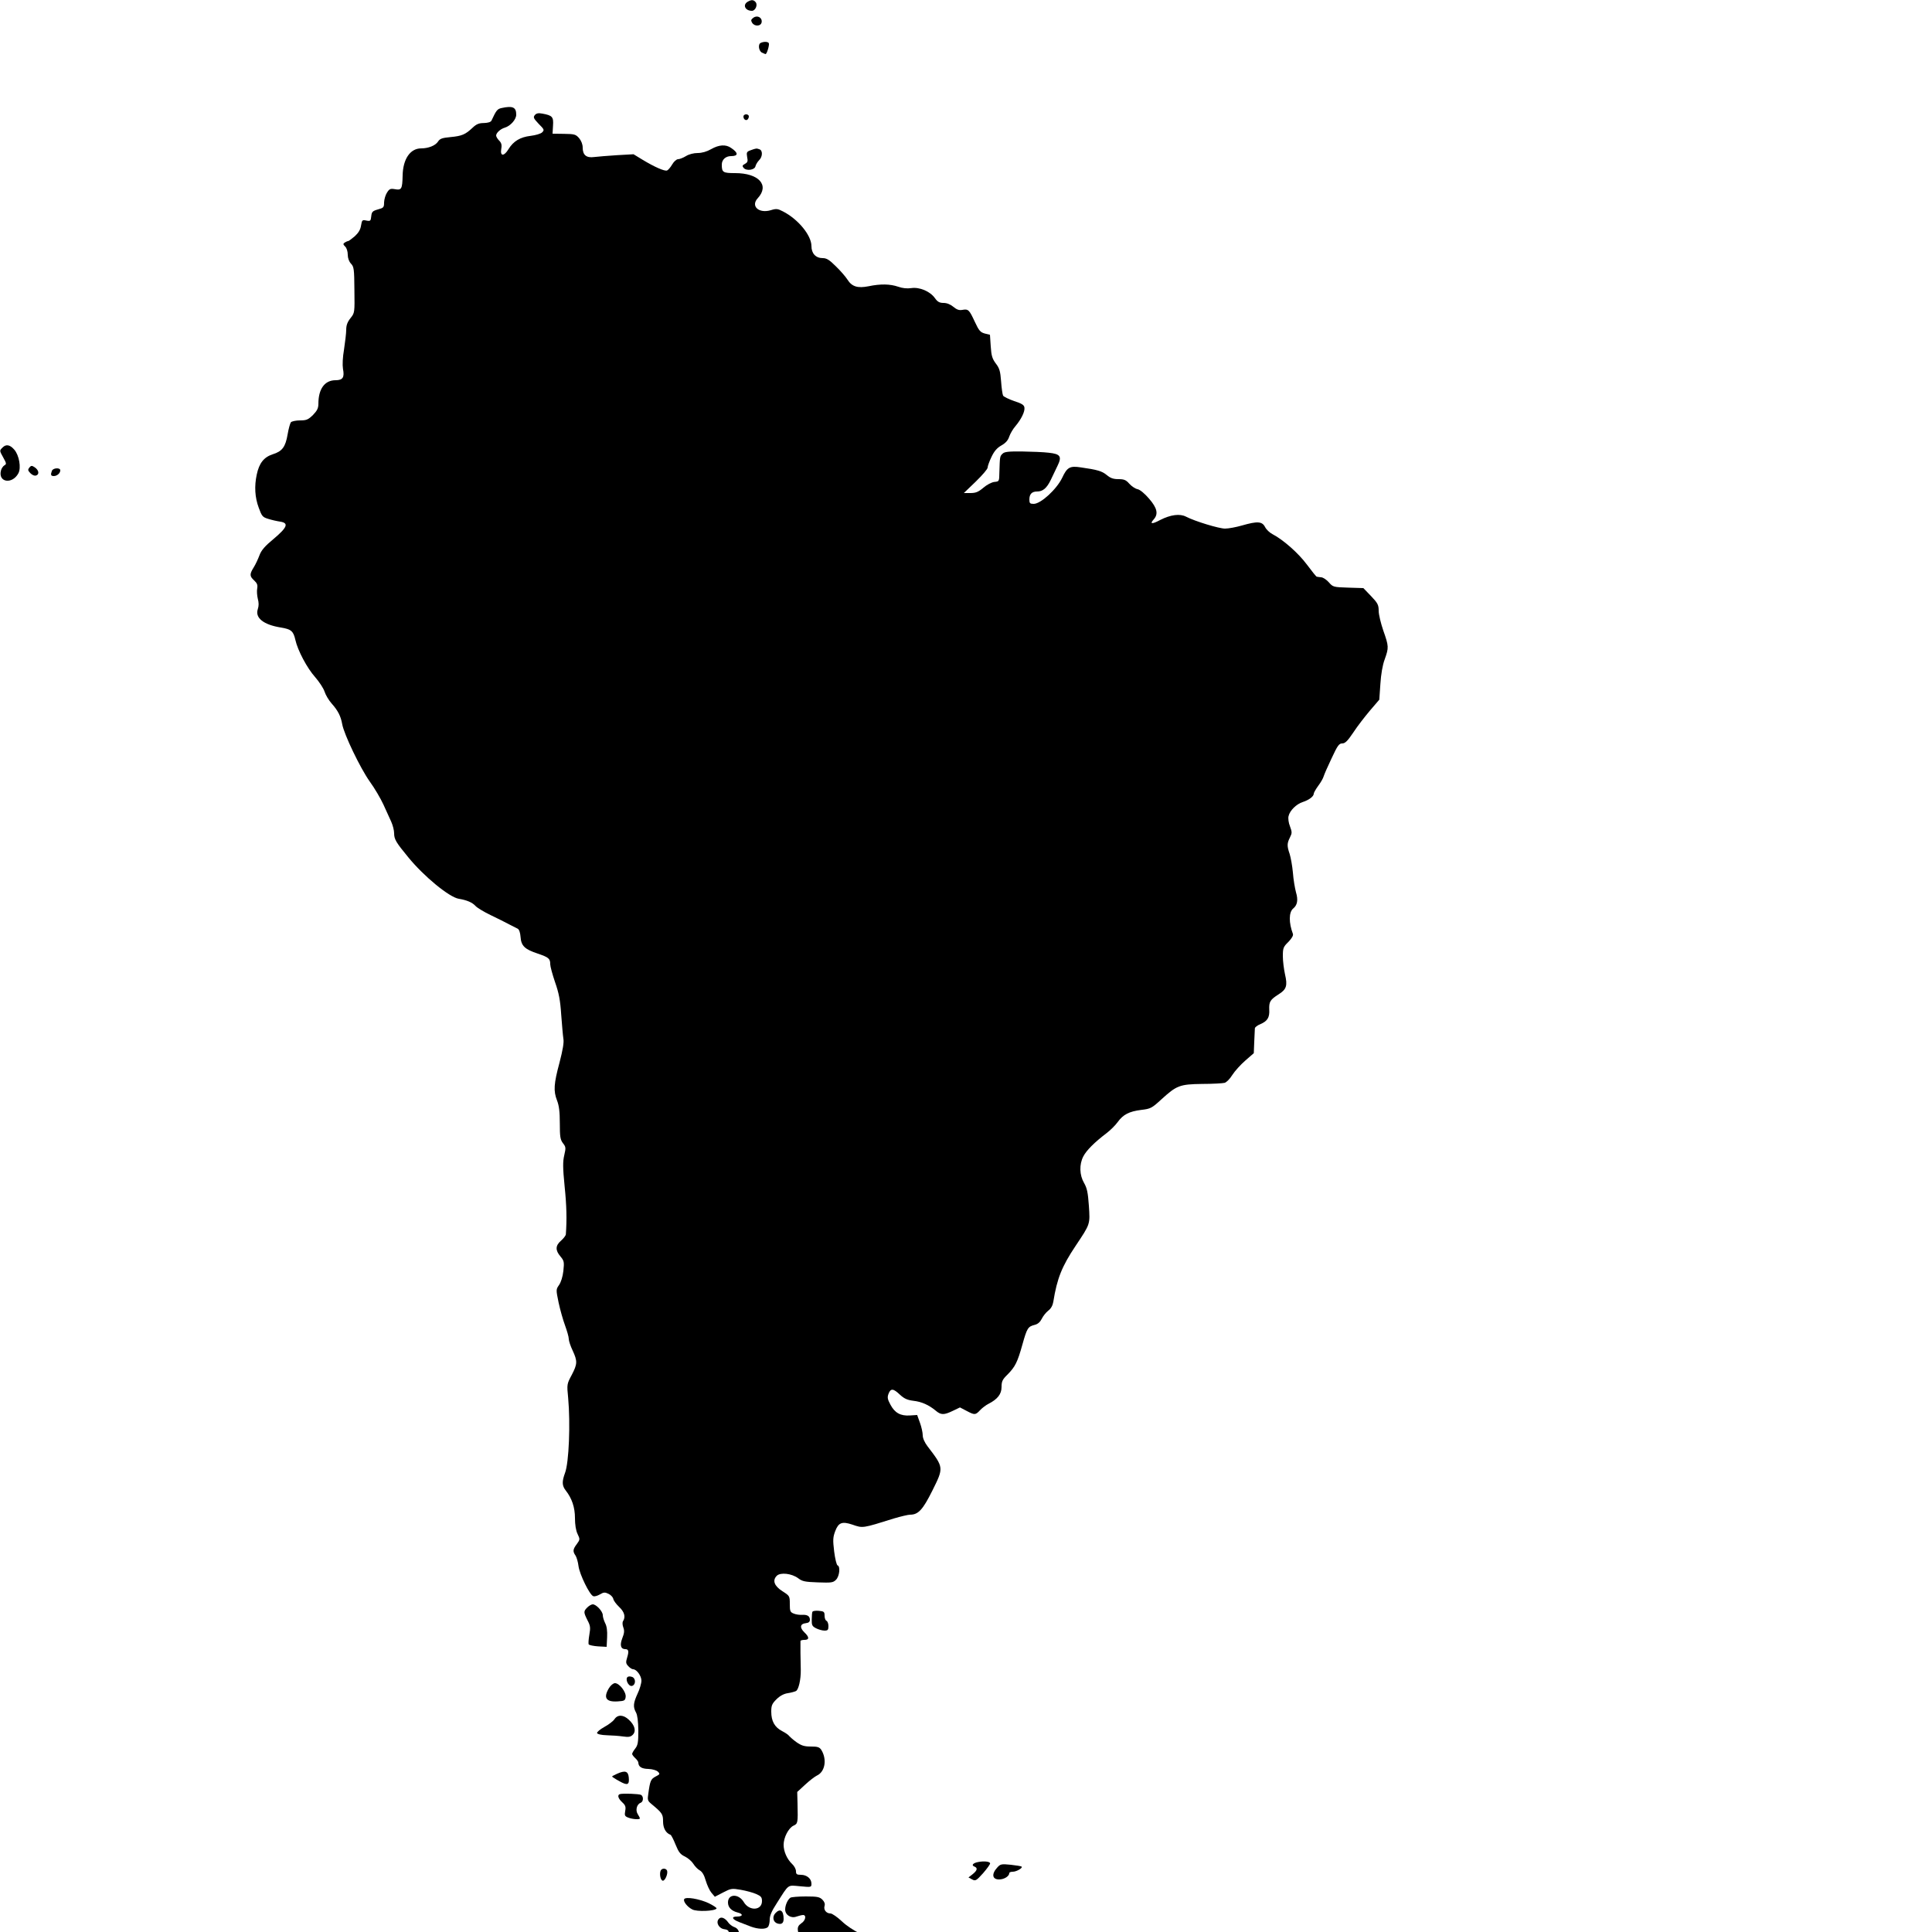
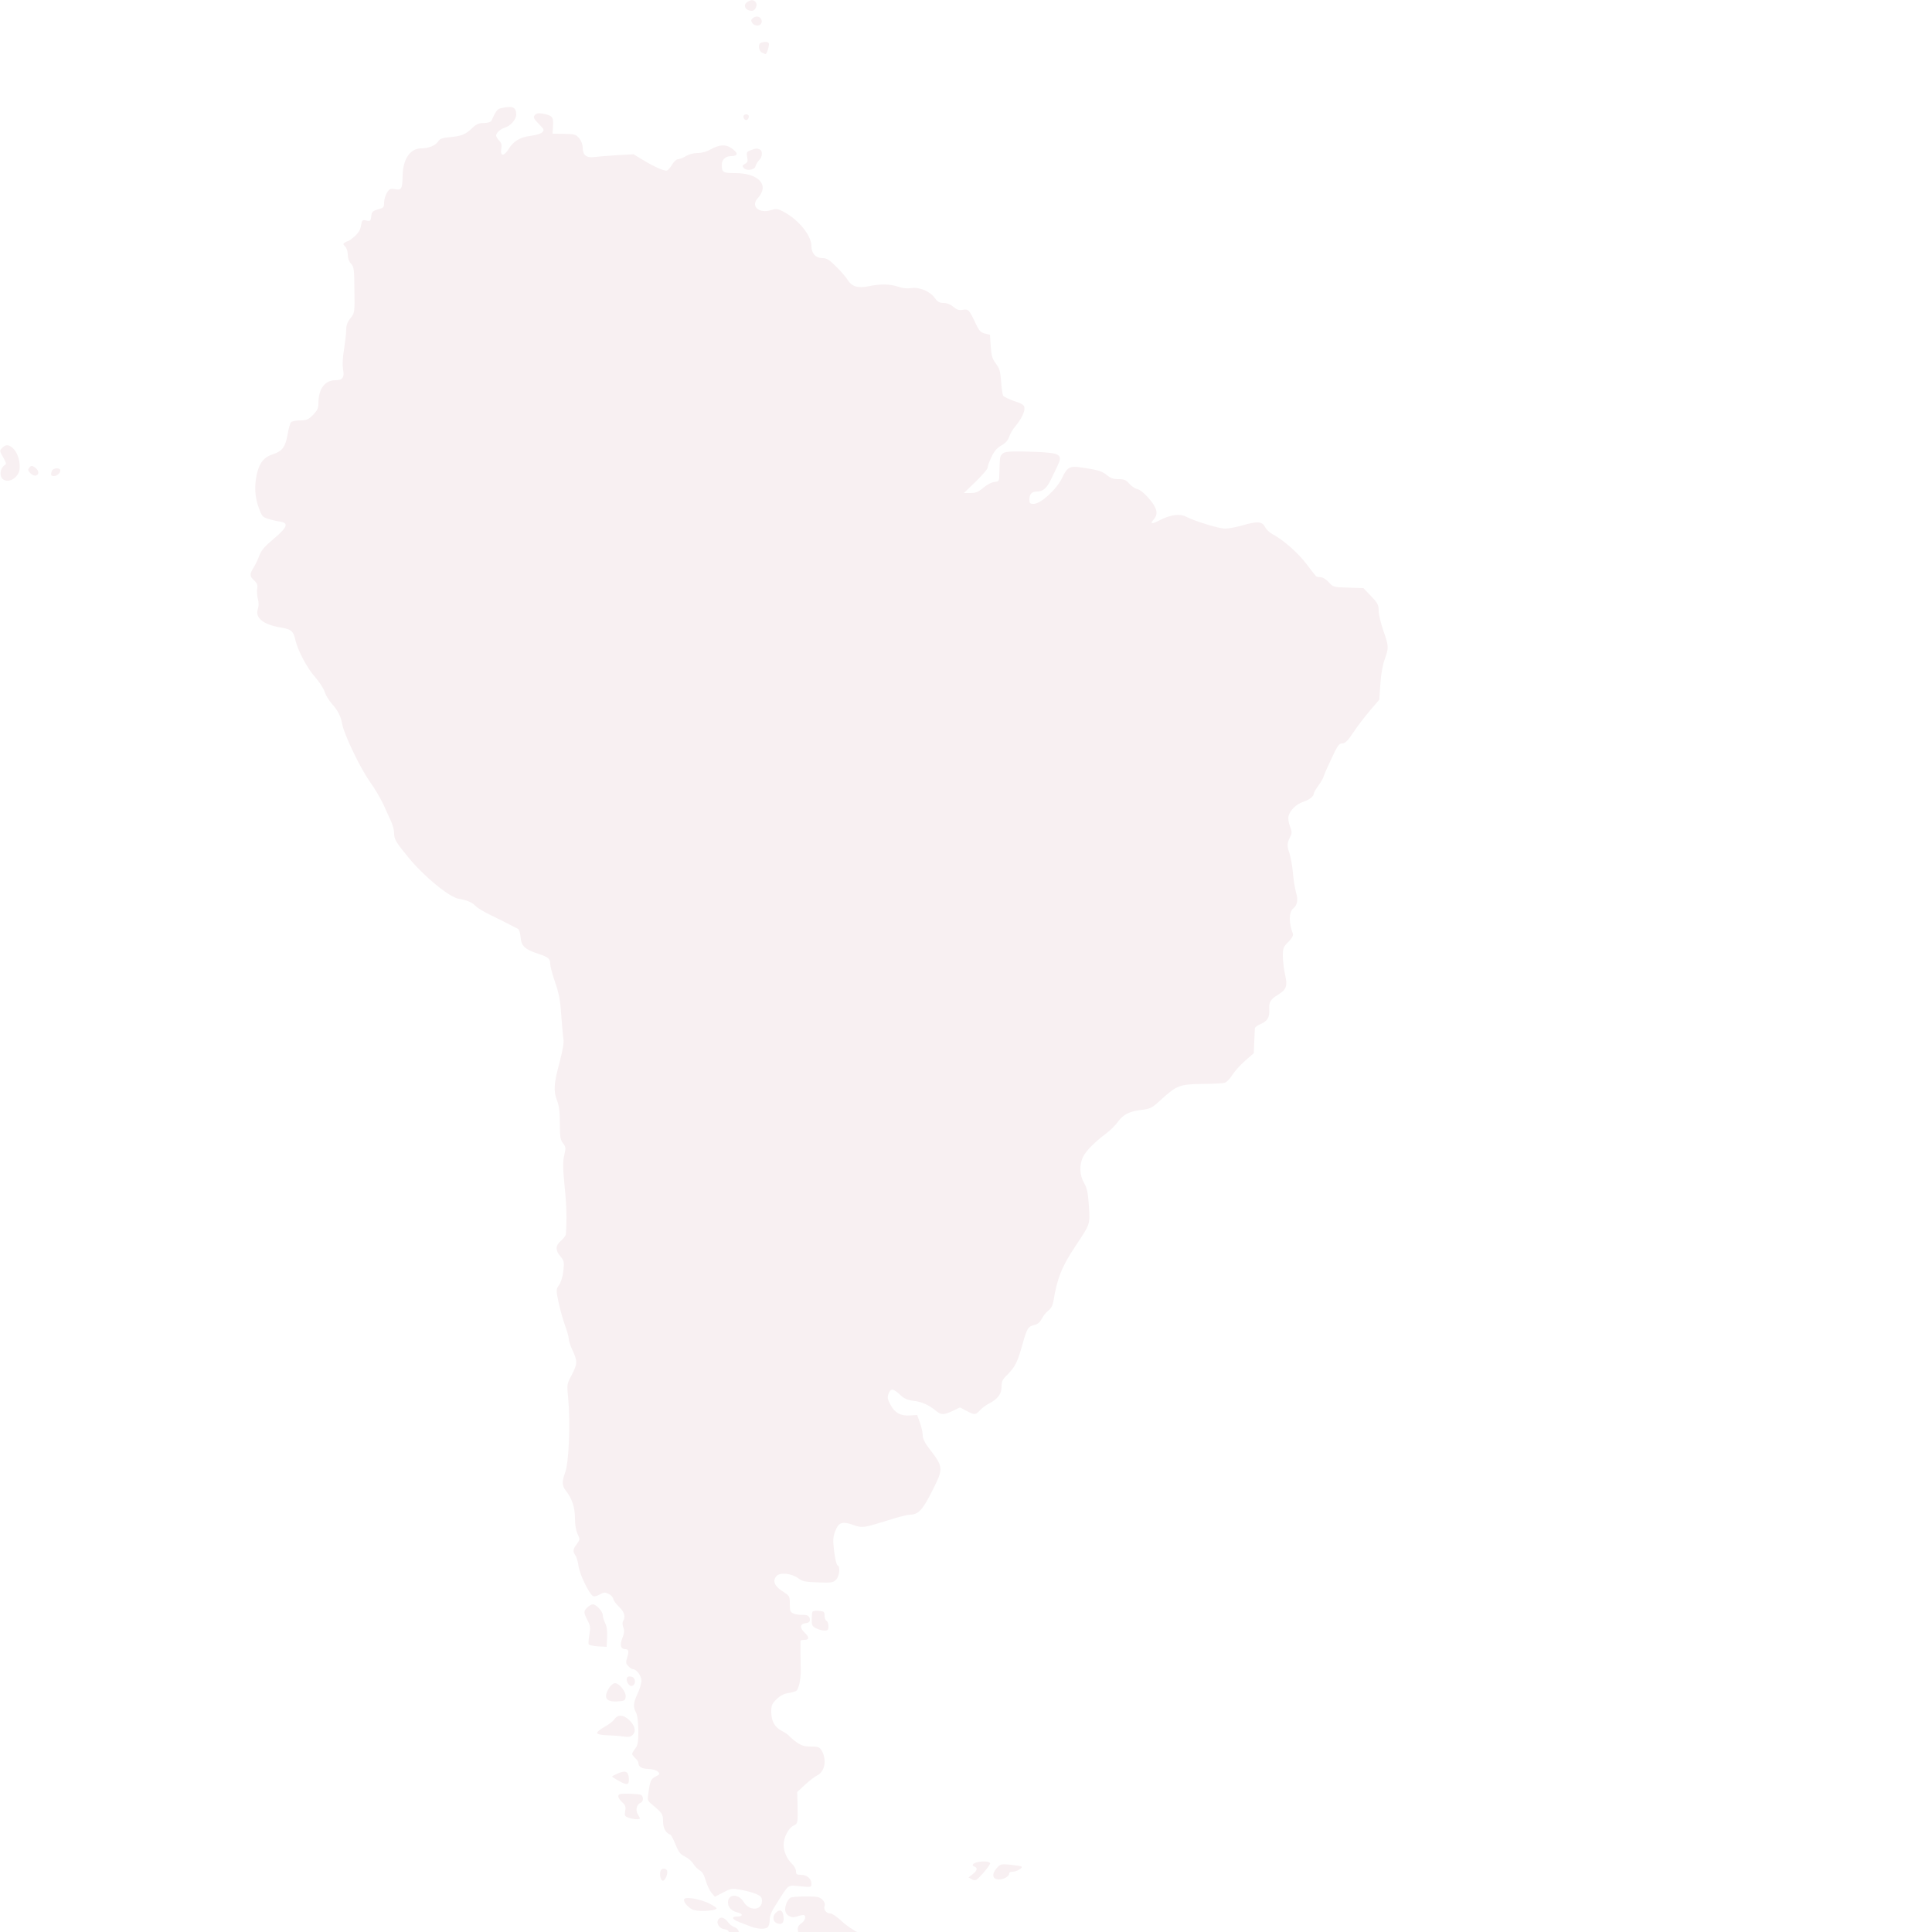
<svg xmlns="http://www.w3.org/2000/svg" version="1.0" width="500px" height="500px" viewBox="0 0 1250 1250">
-   <g transform="translate(0,1280) scale(0.1,-0.1)" fill="#000000" stroke="none">
+   <g transform="translate(0,1280) scale(0.1,-0.1)" fill="#f8f0f2" stroke="none">
    <path d="M4838 12789 c-35 -20 -17 -59 27 -59 22 0 39 38 24 56 -13 16 -27 17 -51 3z" />
    <path d="M4874 12685 c-15 -11 -17 -17 -8 -32 16 -26 58 -24 62 4 4 30 -29 47 -54 28z" />
    <path d="M4923 12523 c-20 -7 -15 -51 6 -63 11 -5 22 -10 24 -10 9 0 27 62 21 71 -6 10 -31 11 -51 2z" />
    <path d="M3245 12101 c-27 -6 -34 -14 -65 -81 -5 -10 -22 -15 -49 -16 -32 0 -49 -7 -74 -31 -46 -43 -68 -53 -143 -60 -53 -5 -68 -10 -80 -29 -17 -26 -62 -44 -109 -44 -71 0 -118 -69 -120 -176 -2 -87 -7 -96 -50 -88 -29 5 -36 2 -51 -22 -10 -15 -18 -43 -19 -63 0 -33 -3 -36 -40 -46 -35 -10 -40 -16 -43 -44 -3 -31 -6 -33 -32 -28 -26 6 -28 3 -34 -32 -4 -27 -17 -48 -41 -70 -20 -17 -39 -31 -43 -31 -4 0 -13 -4 -21 -9 -12 -8 -12 -12 2 -26 10 -9 17 -32 17 -53 0 -22 8 -44 21 -58 19 -20 21 -35 22 -170 2 -147 2 -148 -25 -182 -20 -25 -28 -46 -28 -76 0 -22 -7 -79 -14 -126 -9 -52 -11 -101 -7 -126 11 -56 -1 -74 -48 -74 -70 0 -111 -56 -111 -152 0 -29 -8 -45 -35 -73 -31 -30 -42 -35 -84 -35 -27 0 -53 -6 -59 -12 -5 -7 -15 -42 -21 -78 -14 -82 -35 -110 -96 -129 -58 -19 -88 -57 -104 -132 -16 -75 -12 -147 13 -214 20 -55 25 -61 61 -72 22 -7 57 -15 78 -18 57 -9 46 -37 -43 -112 -56 -46 -79 -73 -91 -105 -9 -24 -25 -59 -37 -78 -28 -45 -28 -58 3 -86 19 -18 23 -29 19 -52 -3 -16 -1 -45 4 -66 7 -25 7 -46 0 -67 -19 -56 36 -101 149 -119 67 -11 81 -23 94 -80 15 -68 76 -183 128 -241 26 -30 54 -72 61 -94 7 -22 28 -57 46 -77 41 -46 59 -82 68 -133 12 -67 117 -285 178 -371 32 -44 71 -111 89 -150 17 -38 39 -87 50 -110 10 -22 19 -56 19 -75 0 -39 12 -59 91 -155 103 -126 266 -259 327 -269 54 -9 88 -24 109 -47 10 -11 54 -38 98 -59 44 -21 98 -48 120 -60 22 -11 47 -24 55 -28 9 -5 16 -26 18 -53 4 -58 27 -80 112 -108 70 -24 80 -32 80 -69 0 -13 14 -65 31 -115 25 -71 34 -118 40 -211 5 -66 11 -136 14 -155 5 -24 -4 -74 -25 -155 -37 -138 -40 -183 -16 -245 13 -33 18 -73 18 -147 0 -88 3 -106 20 -129 19 -24 20 -30 9 -77 -10 -42 -10 -80 2 -202 13 -124 15 -216 8 -312 -1 -7 -14 -25 -31 -40 -37 -32 -38 -62 -4 -102 24 -29 25 -36 19 -94 -4 -37 -16 -74 -28 -91 -20 -29 -20 -30 -3 -113 10 -47 29 -114 42 -149 13 -36 24 -74 24 -87 0 -12 11 -46 25 -75 32 -69 31 -87 -6 -158 -31 -58 -32 -60 -23 -149 15 -166 5 -417 -20 -484 -21 -57 -20 -83 4 -114 40 -51 60 -109 60 -179 0 -42 6 -81 17 -103 16 -34 16 -36 -5 -65 -26 -34 -27 -48 -8 -75 7 -11 16 -42 19 -68 7 -53 72 -186 95 -194 8 -4 27 2 43 11 25 15 33 15 56 4 15 -7 29 -22 31 -33 2 -11 19 -34 38 -52 34 -32 43 -64 25 -92 -5 -7 -4 -25 2 -41 8 -21 6 -37 -7 -70 -17 -44 -10 -70 20 -70 21 0 24 -14 12 -53 -10 -32 -9 -40 7 -57 10 -11 24 -20 31 -20 23 0 54 -43 54 -74 0 -17 -11 -55 -25 -84 -28 -61 -30 -86 -10 -122 9 -16 14 -56 15 -116 0 -77 -3 -95 -20 -117 -11 -14 -20 -29 -20 -35 0 -5 9 -17 20 -27 11 -10 20 -23 20 -29 1 -27 21 -40 65 -41 27 -1 53 -9 62 -18 14 -14 13 -17 -15 -31 -31 -16 -36 -28 -47 -108 -7 -44 -5 -49 20 -70 70 -58 75 -66 75 -113 0 -43 18 -75 48 -86 5 -2 20 -31 33 -64 20 -49 31 -63 61 -77 20 -10 44 -31 54 -47 10 -16 28 -35 41 -42 16 -9 29 -30 39 -66 9 -30 25 -65 37 -79 l22 -26 54 28 c50 26 56 27 114 17 34 -6 79 -18 99 -27 32 -14 38 -21 38 -46 0 -62 -83 -66 -118 -6 -33 55 -102 54 -102 -3 0 -32 23 -55 63 -65 37 -9 34 -26 -4 -26 -40 0 -33 -18 14 -36 20 -8 54 -21 75 -29 46 -17 94 -19 110 -3 7 7 12 28 12 48 0 26 13 56 45 105 82 129 68 118 151 111 73 -7 74 -7 74 17 0 32 -30 57 -68 57 -27 0 -32 4 -32 23 0 13 -11 34 -24 46 -34 32 -56 82 -56 125 0 48 32 109 64 124 28 13 29 17 26 142 l-2 76 51 47 c28 26 62 52 76 59 53 24 67 104 29 166 -12 18 -23 22 -68 22 -43 0 -61 6 -94 29 -22 16 -43 35 -47 40 -3 6 -24 20 -45 31 -48 25 -70 64 -70 126 0 39 5 51 33 79 22 22 47 36 73 40 21 3 46 10 54 14 17 9 32 75 31 136 0 22 -1 72 -2 110 0 39 0 73 0 78 1 4 12 7 26 7 32 0 32 18 -1 49 -31 30 -28 55 9 59 19 2 27 9 27 22 0 24 -17 34 -51 32 -15 -1 -39 2 -53 8 -23 9 -26 15 -26 62 0 52 -1 53 -48 83 -53 34 -66 70 -36 100 24 23 96 15 138 -16 27 -21 45 -24 128 -27 87 -3 98 -2 117 17 23 23 29 87 10 93 -6 2 -16 42 -22 90 -9 75 -8 92 7 132 21 55 44 64 110 42 70 -24 63 -25 271 40 44 13 91 24 103 24 53 0 82 31 144 155 75 151 75 149 -32 289 -18 24 -30 51 -30 70 0 17 -8 54 -18 81 l-18 50 -47 -3 c-61 -4 -98 17 -126 70 -19 35 -21 48 -12 71 14 36 31 34 74 -7 27 -25 47 -34 86 -39 54 -6 100 -27 144 -63 35 -30 54 -30 112 -2 l46 22 42 -22 c53 -28 58 -28 88 4 13 14 38 33 54 41 59 30 85 63 85 109 0 37 6 49 39 81 49 50 64 79 96 194 30 107 36 116 79 127 21 5 36 19 46 39 8 17 27 41 42 53 18 13 29 34 33 58 24 150 55 228 144 361 96 144 94 138 86 260 -6 85 -12 114 -31 147 -30 51 -32 120 -5 172 20 39 72 91 151 151 25 19 57 51 72 72 35 48 73 68 152 78 60 7 68 11 130 68 99 90 118 98 264 100 68 0 133 4 145 7 12 3 35 26 50 51 16 25 54 67 84 93 l55 48 3 75 c2 41 4 80 4 86 1 7 16 19 34 26 47 20 62 43 59 95 -2 51 6 64 61 99 51 32 58 56 41 129 -7 32 -14 85 -14 117 0 53 3 61 36 93 22 23 33 42 29 52 -27 72 -27 140 2 164 27 22 33 55 18 105 -7 26 -17 84 -20 128 -4 44 -14 98 -21 120 -18 52 -17 69 2 107 14 28 14 34 0 72 -9 22 -13 52 -9 66 8 36 51 78 92 91 40 13 71 36 71 54 0 6 13 29 29 51 16 21 32 49 35 61 4 13 27 66 52 118 38 82 48 95 68 95 19 0 35 16 72 71 26 40 75 103 108 142 l60 70 7 101 c4 63 14 123 28 160 27 76 27 84 -9 186 -16 47 -30 104 -30 128 0 38 -6 50 -49 95 l-50 52 -98 3 c-95 3 -99 4 -125 34 -15 17 -37 32 -50 33 -13 1 -26 3 -29 4 -3 0 -32 36 -64 79 -56 75 -153 160 -222 196 -18 9 -40 30 -48 46 -19 37 -49 39 -150 10 -38 -11 -87 -20 -109 -20 -39 0 -194 47 -252 77 -40 21 -100 13 -167 -21 -54 -29 -70 -27 -43 3 32 35 23 74 -29 134 -28 33 -59 59 -75 62 -15 3 -39 19 -54 36 -21 24 -34 29 -70 29 -34 0 -52 7 -76 27 -30 25 -61 34 -167 49 -71 11 -89 1 -121 -68 -36 -74 -138 -168 -184 -168 -24 0 -28 4 -28 28 0 35 16 52 50 52 37 0 62 21 88 74 12 25 32 67 44 92 30 61 19 77 -58 85 -32 4 -109 7 -171 8 -89 1 -115 -2 -127 -15 -17 -16 -17 -19 -20 -119 -1 -60 -1 -60 -32 -63 -18 -2 -49 -18 -72 -38 -32 -27 -49 -34 -83 -34 l-43 0 77 74 c42 41 77 81 77 91 0 9 11 40 25 69 18 38 36 58 64 74 28 16 43 33 51 58 7 20 25 50 40 67 37 44 62 94 58 120 -2 17 -17 26 -66 42 -35 12 -67 28 -72 35 -4 8 -10 50 -13 93 -5 65 -10 84 -34 115 -23 31 -29 50 -33 111 l-5 75 -33 8 c-29 8 -38 18 -65 76 -36 78 -42 84 -81 77 -21 -4 -36 2 -58 20 -19 16 -42 25 -63 25 -26 0 -39 7 -56 31 -31 44 -100 73 -153 65 -27 -4 -57 -1 -85 9 -52 18 -115 19 -191 3 -71 -14 -108 -3 -137 43 -12 19 -46 58 -75 86 -42 42 -60 53 -85 53 -45 0 -73 30 -73 78 0 69 -86 174 -184 224 -34 18 -44 19 -79 8 -78 -23 -132 27 -84 78 77 84 7 162 -147 162 -79 0 -86 5 -86 55 0 32 25 55 60 55 48 0 48 21 0 53 -34 24 -78 21 -129 -8 -28 -16 -59 -25 -87 -25 -26 0 -57 -8 -76 -20 -18 -11 -41 -20 -51 -20 -10 0 -27 -15 -38 -34 -11 -19 -26 -36 -33 -39 -16 -6 -80 22 -158 69 l-59 36 -107 -6 c-59 -4 -125 -9 -148 -12 -50 -7 -74 13 -74 61 0 21 -9 44 -23 61 -22 25 -30 27 -98 28 l-74 1 3 52 c4 57 -4 66 -69 78 -26 5 -39 2 -49 -10 -11 -14 -8 -21 25 -56 36 -36 38 -40 23 -55 -8 -9 -42 -19 -75 -23 -67 -8 -111 -34 -143 -86 -29 -48 -55 -47 -47 1 5 27 1 40 -14 55 -10 10 -19 25 -19 32 0 17 28 43 56 51 37 11 74 53 74 84 0 48 -22 59 -95 43z" />
    <path d="M4810 12046 c0 -21 21 -31 30 -15 5 7 6 17 4 21 -9 14 -34 9 -34 -6z" />
    <path d="M4857 11828 c-26 -9 -28 -14 -23 -44 6 -27 3 -35 -14 -44 -17 -9 -19 -14 -9 -26 18 -22 73 -14 77 11 3 11 13 28 23 38 23 22 25 63 3 71 -19 7 -22 7 -57 -6z" />
    <path d="M16 9904 c-20 -20 -20 -19 6 -66 20 -36 21 -41 6 -49 -8 -5 -19 -20 -22 -34 -19 -77 74 -90 113 -17 19 35 5 116 -26 152 -28 33 -54 38 -77 14z" />
    <path d="M190 9775 c-11 -14 -10 -19 7 -37 13 -13 28 -18 38 -14 21 8 16 35 -11 53 -18 12 -23 11 -34 -2z" />
    <path d="M336 9754 c-10 -26 -7 -34 12 -34 21 0 42 18 42 37 0 19 -47 16 -54 -3z" />
    <path d="M3800 2400 c-25 -25 -25 -31 1 -83 19 -36 20 -48 12 -94 -5 -29 -7 -57 -4 -62 3 -5 31 -11 61 -13 l55 -3 3 62 c2 42 -2 72 -13 92 -8 17 -15 39 -15 51 0 24 -42 70 -65 70 -8 0 -24 -9 -35 -20z" />
    <path d="M5257 2373 c-3 -4 -5 -27 -5 -51 -1 -37 3 -44 28 -57 16 -8 40 -15 55 -15 21 0 25 5 25 29 0 16 -6 31 -12 34 -7 2 -13 17 -13 33 0 26 -4 29 -37 32 -20 2 -38 -1 -41 -5z" />
    <path d="M4062 1951 c-20 -12 3 -63 26 -59 24 5 28 44 5 57 -11 5 -25 6 -31 2z" />
    <path d="M3940 1878 c-38 -63 -19 -91 57 -86 43 3 48 5 51 29 4 32 -41 89 -69 89 -11 0 -28 -14 -39 -32z" />
    <path d="M3975 1676 c-8 -12 -38 -35 -66 -50 -27 -15 -48 -33 -46 -39 2 -7 28 -13 63 -14 32 -1 80 -4 105 -8 36 -5 49 -3 63 11 23 23 14 61 -25 97 -36 34 -73 35 -94 3z" />
    <path d="M3993 1324 c-18 -8 -33 -16 -33 -18 0 -2 21 -16 47 -30 53 -30 66 -25 61 25 -4 40 -24 46 -75 23z" />
    <path d="M4010 1192 c-17 -6 -11 -28 16 -53 21 -19 24 -30 19 -56 -5 -29 -3 -34 20 -43 28 -11 75 -14 75 -5 0 3 -6 16 -14 28 -16 25 -6 64 19 73 18 7 20 40 3 51 -13 7 -118 11 -138 5z" />
    <path d="M6330 753 c-34 -6 -47 -21 -27 -29 24 -9 21 -25 -10 -50 l-27 -21 24 -13 c21 -11 26 -9 71 41 26 30 47 59 45 64 -3 11 -39 15 -76 8z" />
    <path d="M6453 718 c-39 -42 -34 -78 11 -78 33 0 66 21 66 41 0 5 10 9 23 9 24 0 66 25 57 33 -3 3 -34 8 -70 12 -60 6 -67 5 -87 -17z" />
    <path d="M4274 696 c-8 -22 -1 -59 13 -64 15 -4 36 45 29 65 -7 17 -35 17 -42 -1z" />
    <path d="M5114 522 c-17 -11 -34 -48 -34 -76 0 -36 38 -60 74 -46 15 5 34 10 42 10 23 0 16 -37 -12 -54 -18 -13 -24 -24 -22 -44 3 -27 9 -30 91 -47 16 -3 27 -11 24 -18 -6 -18 -82 -20 -119 -3 -18 8 -68 17 -110 20 -69 6 -77 5 -82 -12 -10 -31 4 -52 34 -52 15 0 47 -7 71 -16 24 -8 84 -16 132 -18 50 -2 93 -8 99 -14 14 -14 50 -16 64 -3 13 14 130 35 189 35 30 -1 64 -8 85 -20 26 -13 56 -18 113 -19 82 0 100 9 95 50 -3 16 -9 19 -37 17 -19 -1 -41 4 -50 11 -9 8 -38 17 -64 21 -73 9 -189 67 -250 125 -30 28 -63 51 -74 51 -27 0 -46 24 -38 49 4 13 -1 27 -14 40 -18 18 -33 21 -108 21 -49 0 -93 -4 -99 -8z" />
    <path d="M4427 513 c-9 -14 20 -51 52 -67 29 -16 147 -11 157 6 3 4 -21 20 -52 35 -61 28 -147 42 -157 26z" />
    <path d="M5016 421 c-21 -23 -14 -57 14 -66 27 -8 40 2 40 30 0 55 -23 70 -54 36z" />
    <path d="M4650 384 c-20 -23 2 -62 37 -66 18 -2 28 -9 28 -20 0 -26 20 -41 44 -33 32 10 28 53 -6 66 -15 5 -33 19 -40 29 -22 32 -49 42 -63 24z" />
    <path d="M5460 148 c-19 -5 -41 -15 -48 -21 -7 -5 -29 -13 -48 -16 -34 -6 -34 -7 -19 -28 10 -15 26 -23 44 -23 16 0 45 -7 64 -15 20 -8 48 -15 61 -15 23 0 25 3 20 29 l-6 29 53 -2 c49 -1 54 1 57 22 6 39 -14 52 -82 51 -33 0 -77 -5 -96 -11z" />
    <path d="M5705 70 c-61 -13 -95 -28 -95 -44 0 -22 29 -27 112 -20 81 7 97 18 78 55 -11 20 -30 22 -95 9z" />
  </g>
</svg>
